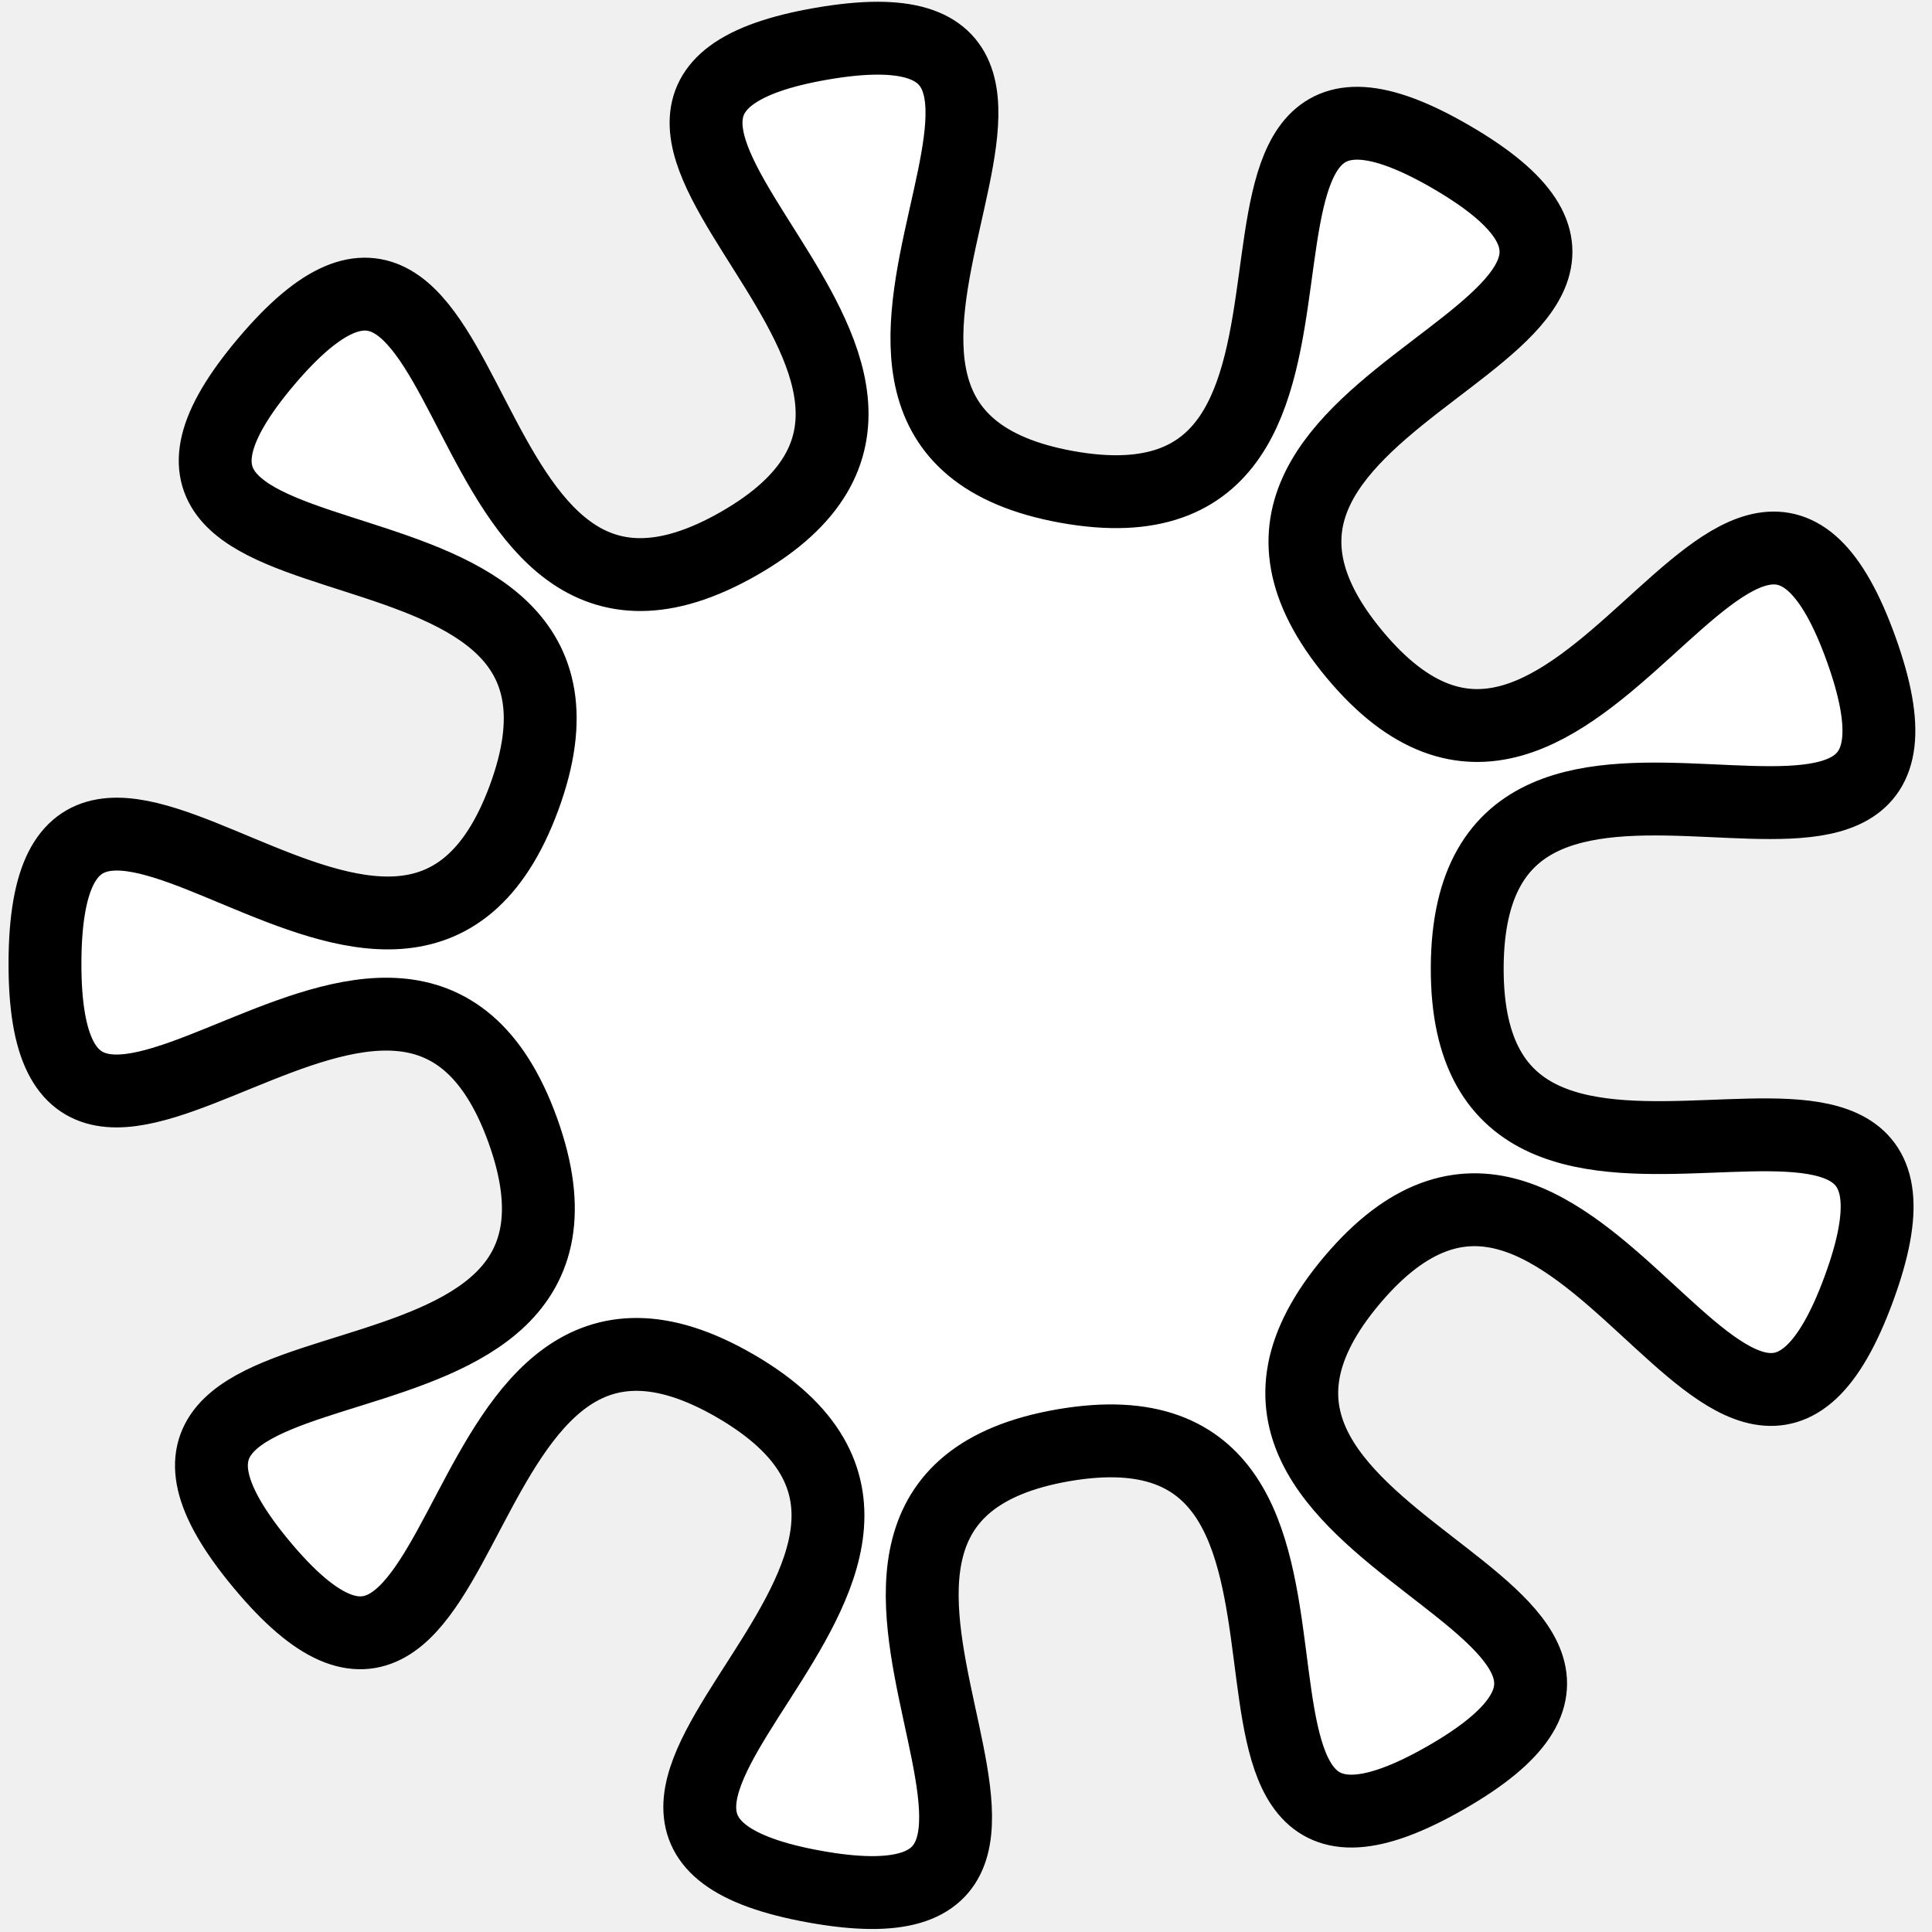
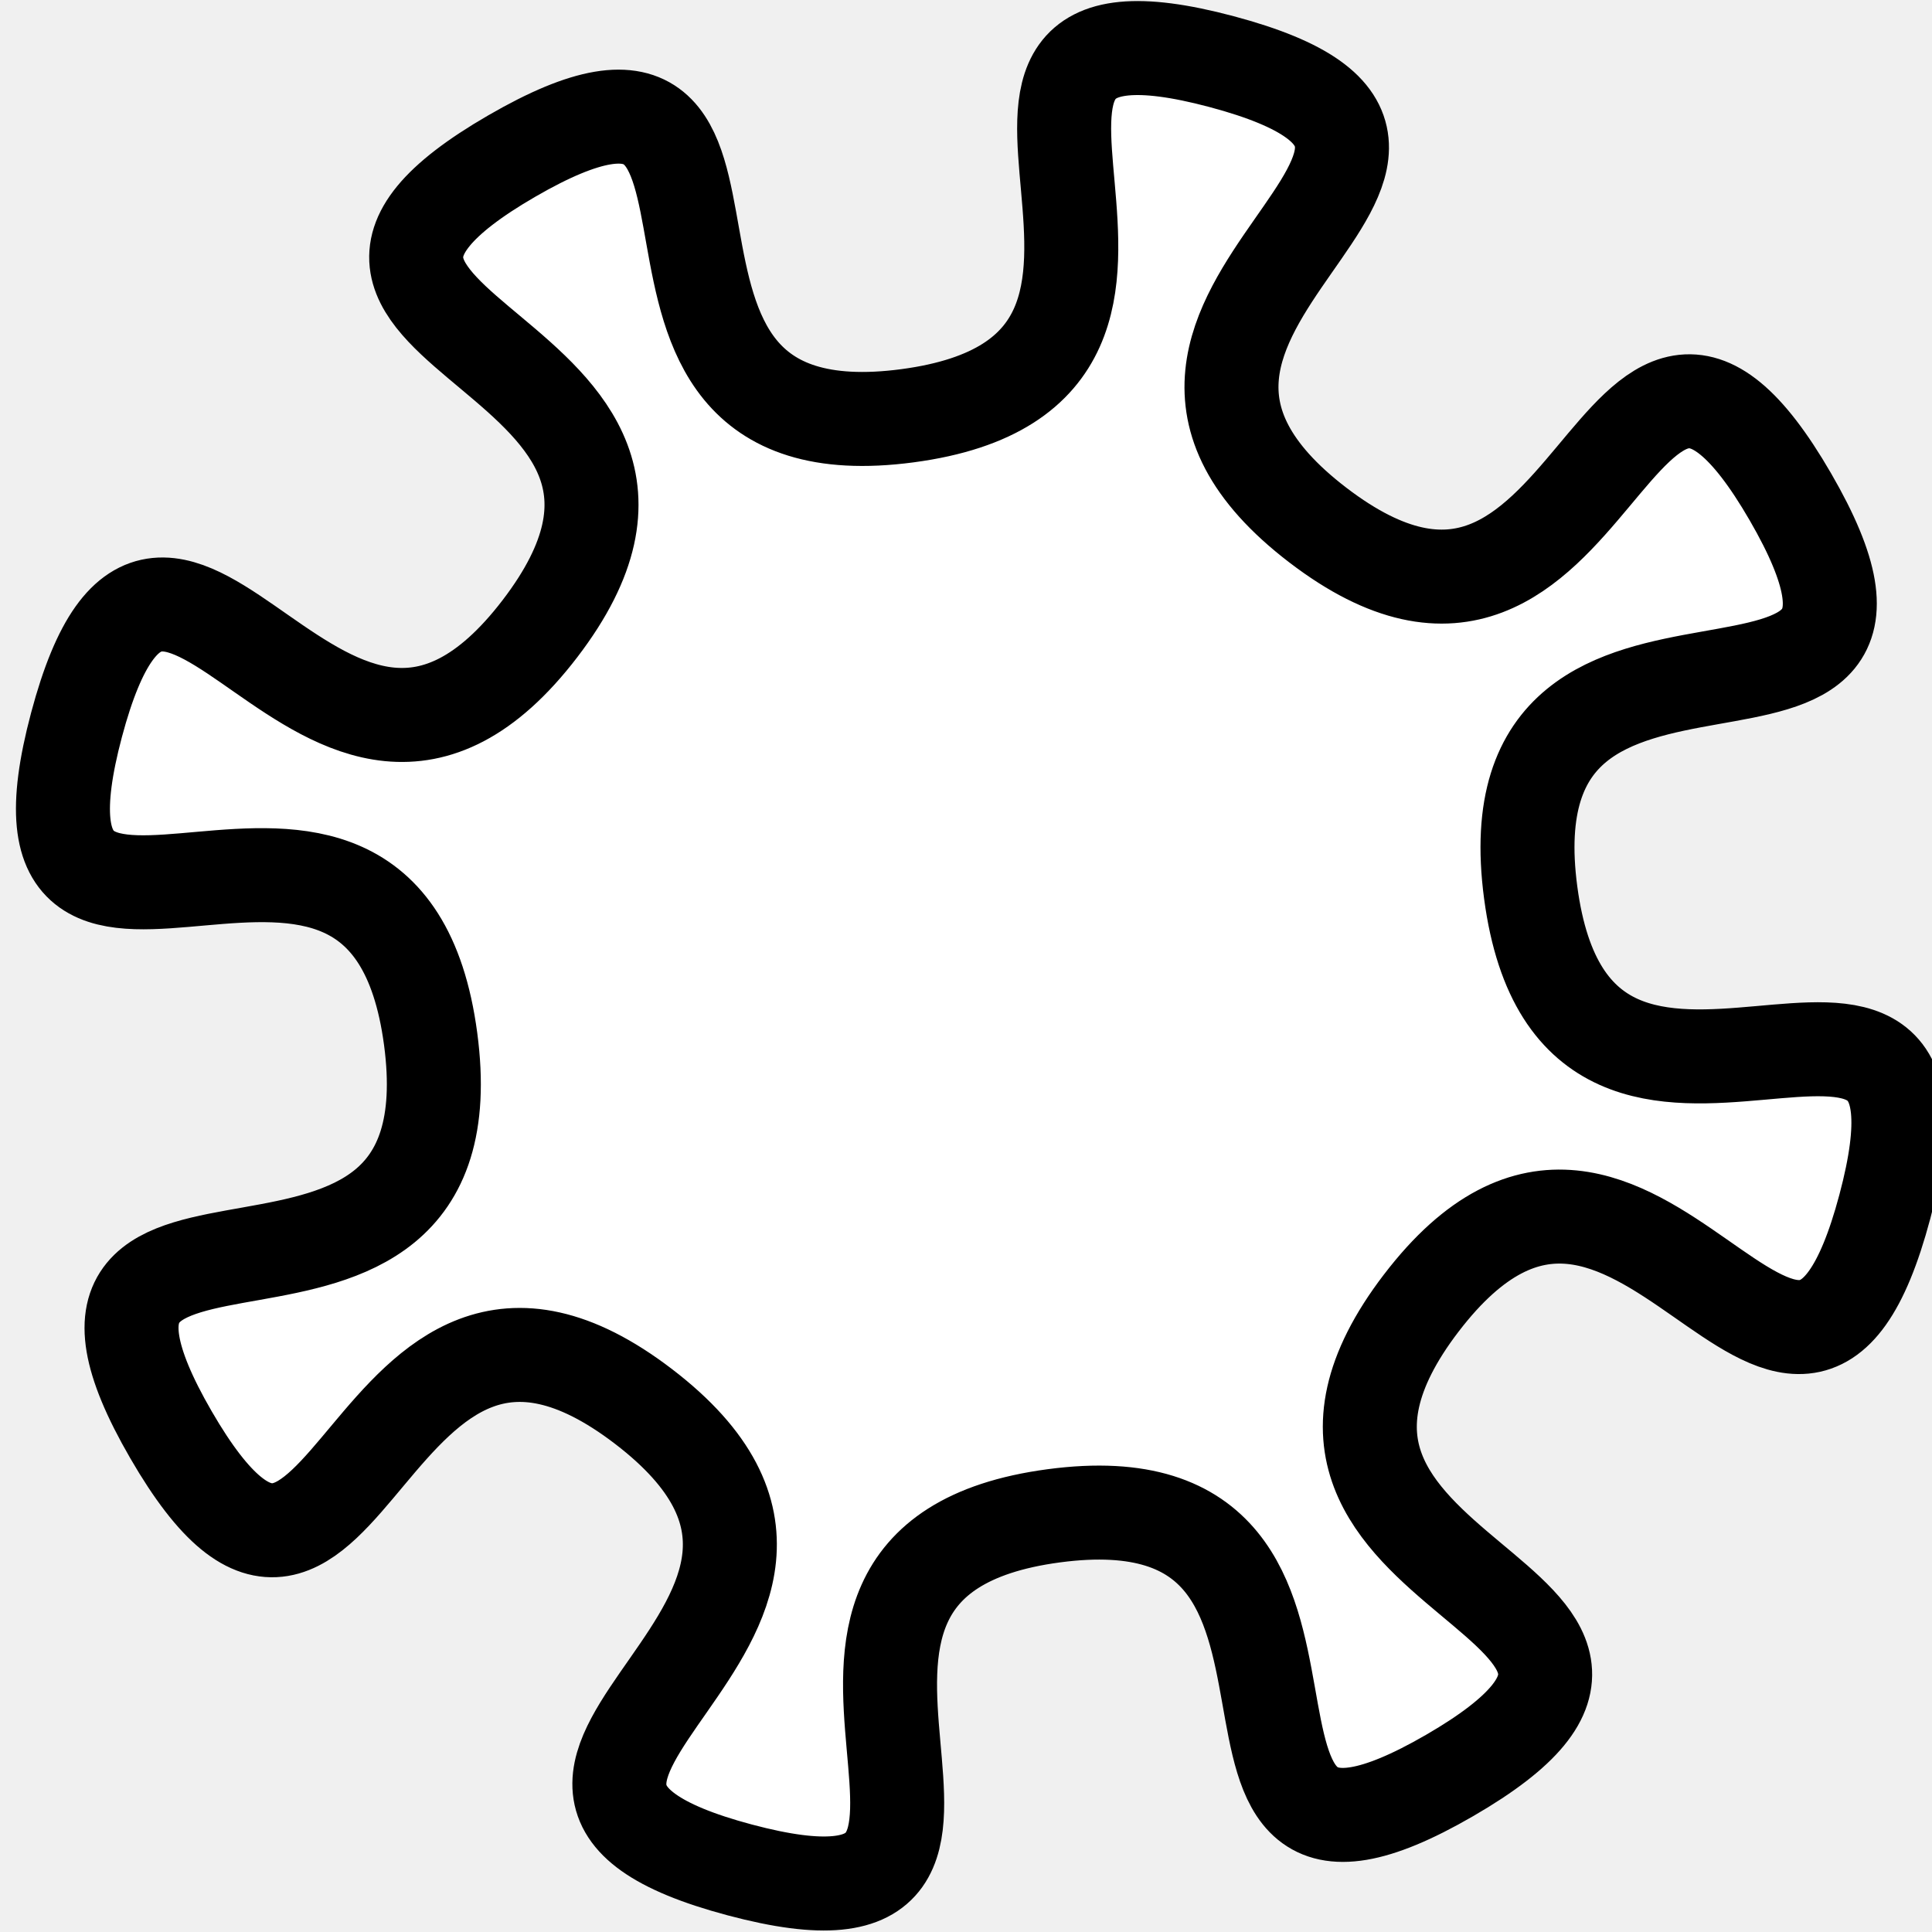
<svg xmlns="http://www.w3.org/2000/svg" width="256" height="256" id="svg4166" version="1.1">
  <defs id="defs4168" />
  <g id="layer1" transform="translate(0,-796.3622)">
-     <path style="fill:#ffffff;fill-opacity:1;stroke:#000000;stroke-width:8.486;stroke-linecap:butt;stroke-linejoin:bevel;stroke-miterlimit:4;stroke-opacity:1;stroke-dasharray:none;stroke-dashoffset:0" id="path4182" d="m 179.343,146.871 c -26.283,31.086 46.191,37.767 10.861,57.989 -35.33,20.222 -4.385,-45.653 -44.501,-38.734 -40.116,6.919 11.108,58.622 -28.955,51.404 -40.063,-7.219 25.986,-37.791 -9.192,-58.277 -35.178,-20.486 -29.172,52.048 -55.222,20.766 C 26.283,148.736 96.531,167.772 82.752,129.467 68.972,91.162 26.949,150.586 27.101,109.878 27.253,69.17 68.83,128.907 82.897,90.706 96.963,52.505 26.574,71.015 52.857,39.929 79.14,8.842 72.592,81.329 107.923,61.107 143.253,40.885 77.434,9.819 117.55,2.9 157.666,-4.019 106.057,47.3 146.12,54.519 c 40.063,7.219 9.612,-58.886 44.79,-38.4 35.178,20.486 -37.344,26.624 -11.294,57.906 26.05,31.282 45.214,-38.931 58.994,-0.626 13.78,38.305 -45.721,-3.609 -45.874,37.099 -0.152,40.708 59.661,-0.76 45.595,37.441 -14.066,38.201 -32.705,-32.154 -58.988,-1.067 z" transform="matrix(1.137772,0,0,1.137772,-24.8749,798.8528)" />
+     <path style="fill:#ffffff;fill-opacity:1;stroke:#000000;stroke-width:10.947;stroke-linecap:butt;stroke-linejoin:bevel;stroke-miterlimit:4;stroke-opacity:1;stroke-dasharray:none;stroke-dashoffset:0" id="path4182" d="m 187.392,149.553 c -25.124,32.837 39.073,34.307 3.295,55.029 -35.778,20.722 -5.108,-35.694 -46.093,-30.241 -40.985,5.453 3.37,51.888 -36.582,41.242 C 68.061,204.937 129.641,186.731 96.804,161.606 63.967,136.482 62.497,200.68 41.775,164.902 21.052,129.124 77.469,159.793 72.016,118.809 66.563,77.824 20.128,122.179 30.774,82.227 41.42,42.275 59.626,103.855 84.751,71.018 109.875,38.182 45.678,36.711 81.456,15.989 c 35.778,-20.722 5.108,35.694 46.093,30.241 40.985,-5.453 -3.37,-51.888 36.582,-41.242 39.952,10.646 -21.628,28.852 11.209,53.976 32.837,25.124 34.307,-39.073 55.029,-3.295 20.722,35.778 -35.694,5.108 -30.241,46.093 5.453,40.985 51.888,-3.37 41.242,36.582 -10.646,39.952 -28.852,-21.628 -53.976,11.209 z" transform="matrix(1.137772,0,0,1.137772,-24.8749,798.8528)" />
  </g>
</svg>
